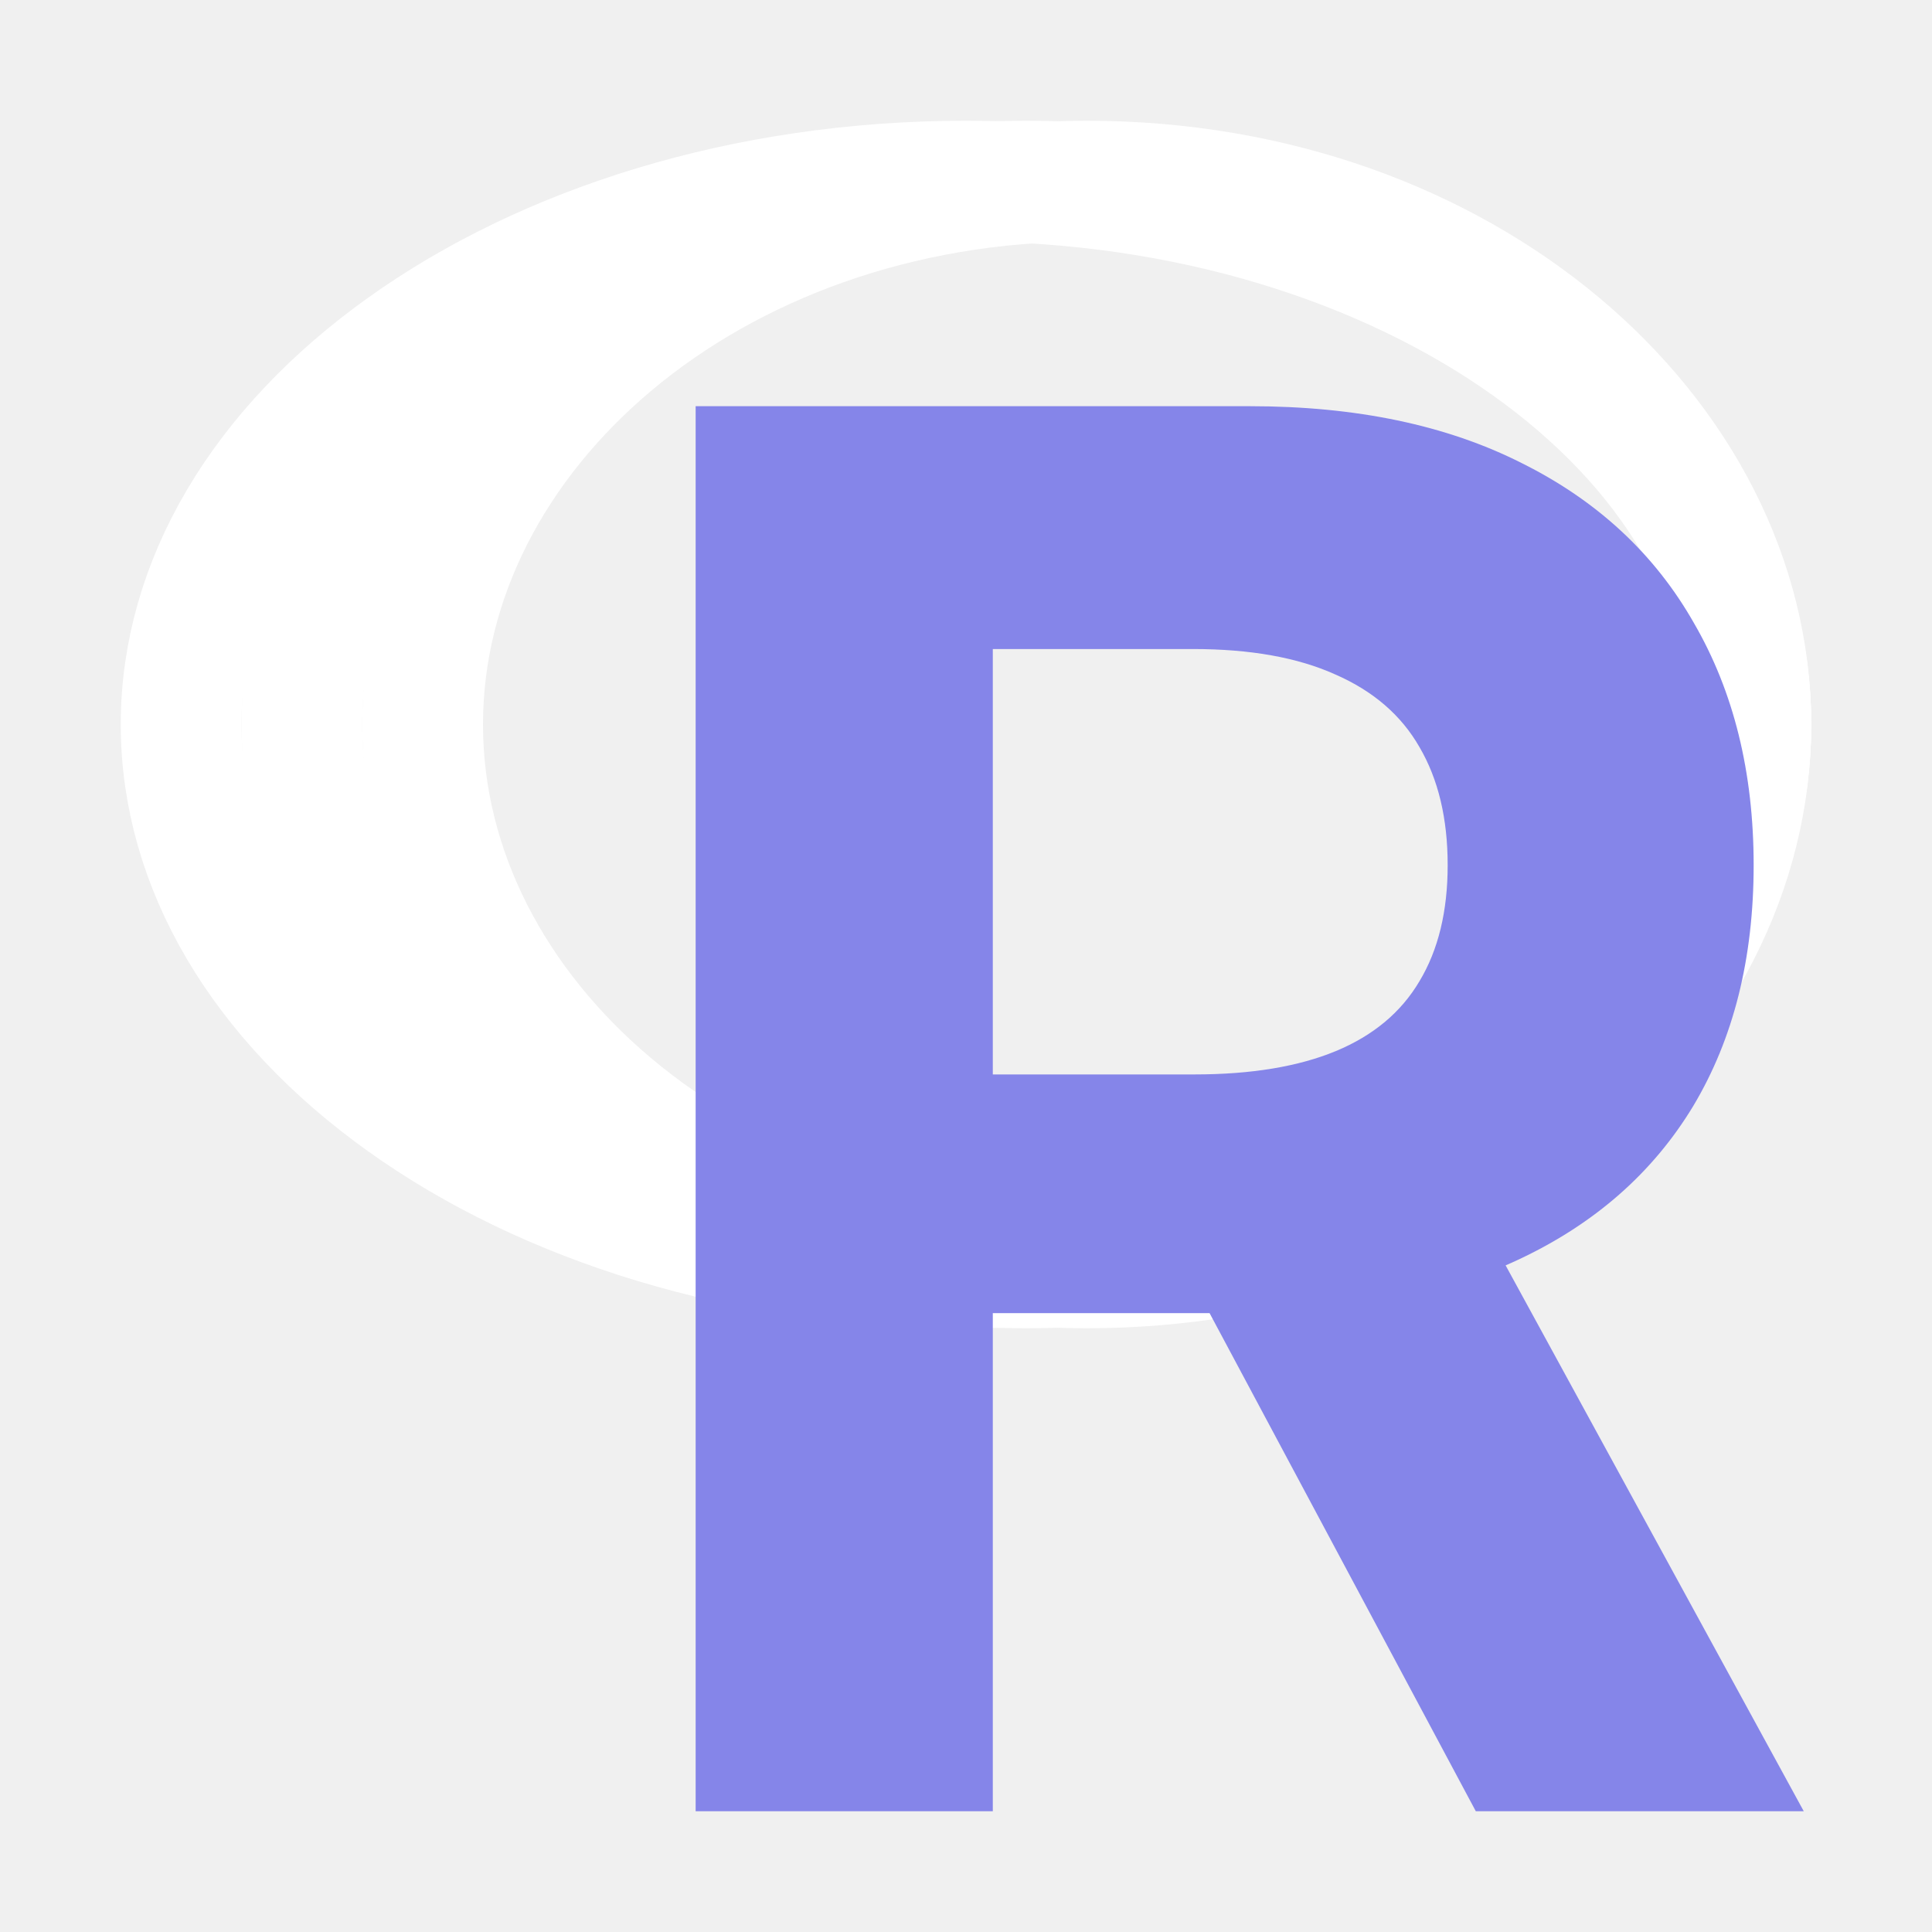
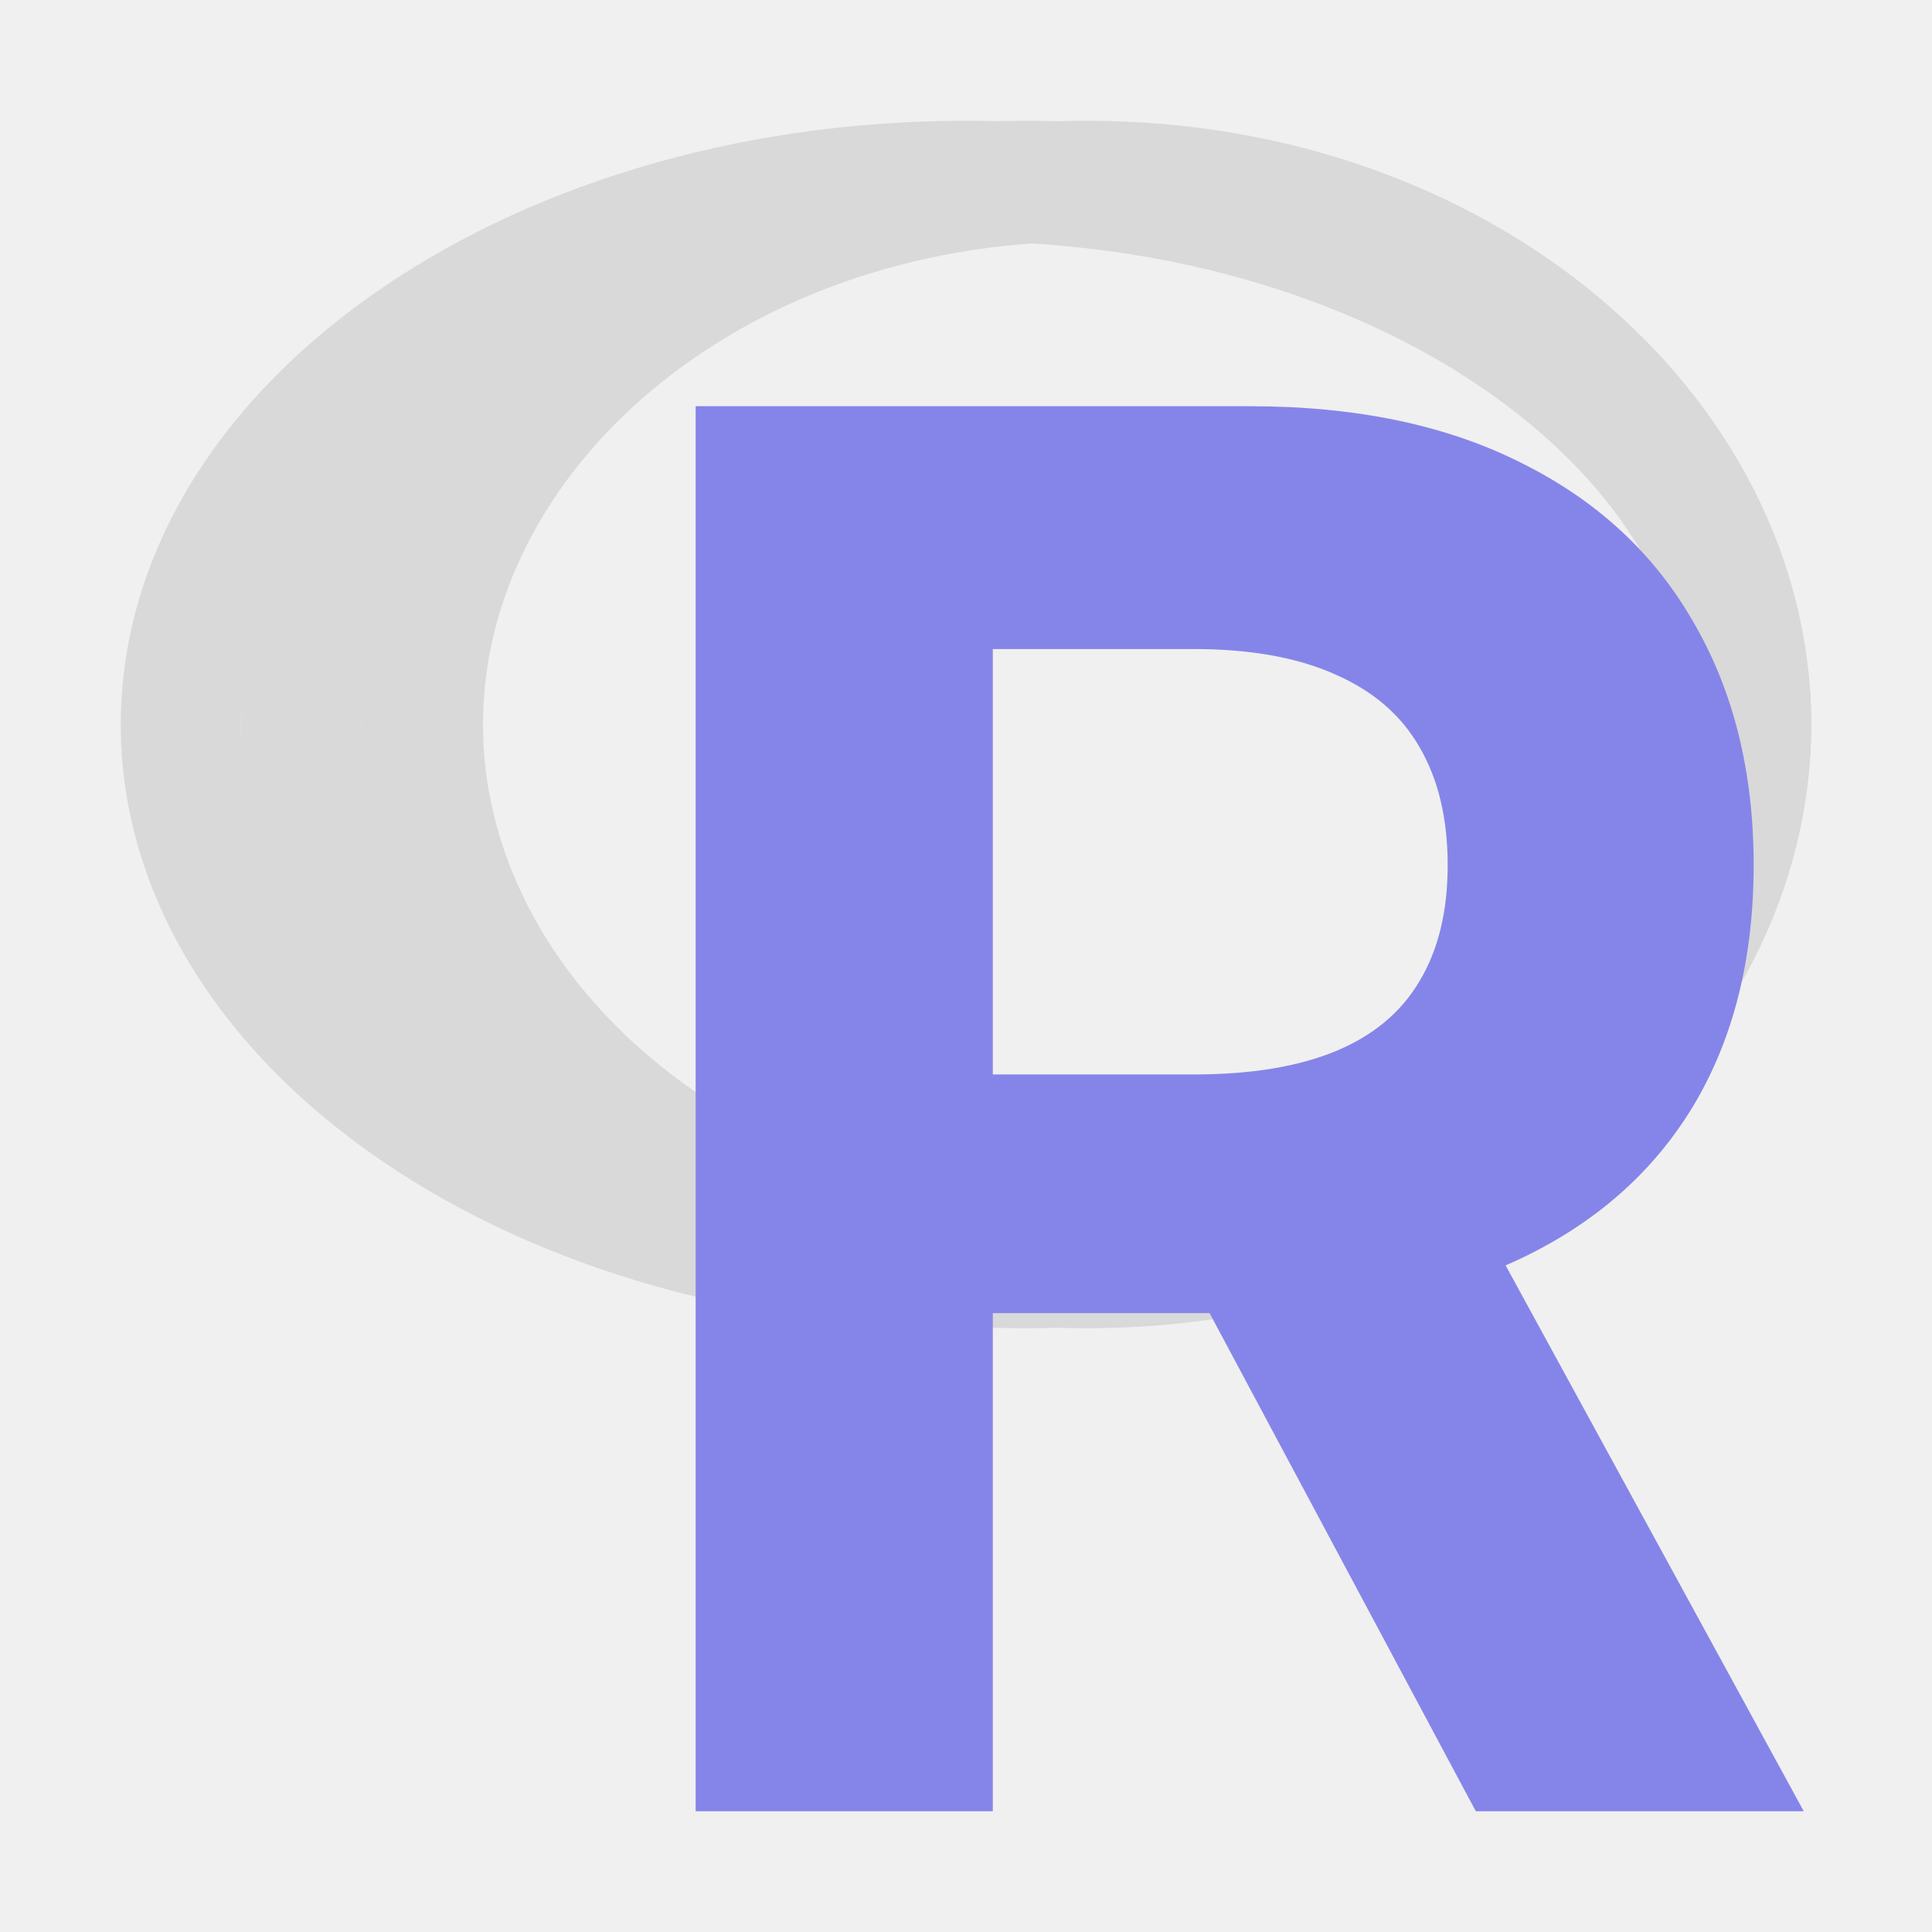
<svg xmlns="http://www.w3.org/2000/svg" width="16" height="16" viewBox="0 0 16 16" fill="none">
-   <path d="M8 1.5C9.841 1.5 11.486 2.034 12.659 2.871C13.833 3.709 14.5 4.823 14.5 6C14.5 7.177 13.833 8.291 12.659 9.129C11.486 9.966 9.841 10.5 8 10.5C6.159 10.5 4.513 9.966 3.341 9.129C2.167 8.291 1.5 7.177 1.5 6C1.5 4.823 2.167 3.709 3.341 2.871C4.513 2.034 6.159 1.5 8 1.5Z" stroke="white" />
-   <path d="M8.5 1.5C10.194 1.5 11.71 2.029 12.791 2.86C13.872 3.692 14.5 4.807 14.5 6C14.5 7.193 13.872 8.308 12.791 9.14C11.71 9.971 10.194 10.5 8.5 10.5C6.806 10.5 5.291 9.971 4.209 9.14C3.128 8.308 2.5 7.193 2.5 6C2.5 4.807 3.128 3.692 4.209 2.86C5.291 2.029 6.806 1.5 8.5 1.5Z" stroke="white" />
-   <path d="M9 1.5C12.127 1.5 14.5 3.596 14.5 6C14.5 8.404 12.127 10.5 9 10.5C5.873 10.5 3.5 8.404 3.5 6C3.5 3.596 5.873 1.5 9 1.5Z" stroke="white" />
+   <path d="M8 1.5C9.841 1.5 11.486 2.034 12.659 2.871C13.833 3.709 14.5 4.823 14.5 6C14.5 7.177 13.833 8.291 12.659 9.129C11.486 9.966 9.841 10.5 8 10.5C6.159 10.5 4.513 9.966 3.341 9.129C2.167 8.291 1.5 7.177 1.5 6C1.5 4.823 2.167 3.709 3.341 2.871C4.513 2.034 6.159 1.5 8 1.5Z" stroke="#D9D9D9" />
+   <path d="M8.5 1.5C10.194 1.5 11.71 2.029 12.791 2.86C13.872 3.692 14.5 4.807 14.5 6C14.5 7.193 13.872 8.308 12.791 9.14C11.71 9.971 10.194 10.5 8.5 10.5C6.806 10.5 5.291 9.971 4.209 9.14C3.128 8.308 2.5 7.193 2.5 6C2.5 4.807 3.128 3.692 4.209 2.86C5.291 2.029 6.806 1.5 8.5 1.5Z" stroke="#D9D9D9" />
+   <path d="M9 1.5C12.127 1.5 14.5 3.596 14.5 6C14.5 8.404 12.127 10.5 9 10.5C5.873 10.5 3.5 8.404 3.5 6C3.5 3.596 5.873 1.5 9 1.5Z" stroke="#D9D9D9" />
  <path d="M5.761 15V3.364H10.352C11.231 3.364 11.981 3.521 12.602 3.835C13.227 4.146 13.703 4.587 14.028 5.159C14.358 5.727 14.523 6.396 14.523 7.165C14.523 7.938 14.356 8.602 14.023 9.159C13.689 9.712 13.206 10.136 12.574 10.432C11.945 10.727 11.184 10.875 10.29 10.875H7.216V8.898H9.892C10.362 8.898 10.752 8.833 11.062 8.705C11.373 8.576 11.604 8.383 11.756 8.125C11.911 7.867 11.989 7.547 11.989 7.165C11.989 6.778 11.911 6.453 11.756 6.188C11.604 5.922 11.371 5.722 11.057 5.585C10.746 5.445 10.354 5.375 9.881 5.375H8.222V15H5.761ZM12.046 9.705L14.938 15H12.222L9.392 9.705H12.046Z" fill="#8585E9" />
</svg>
